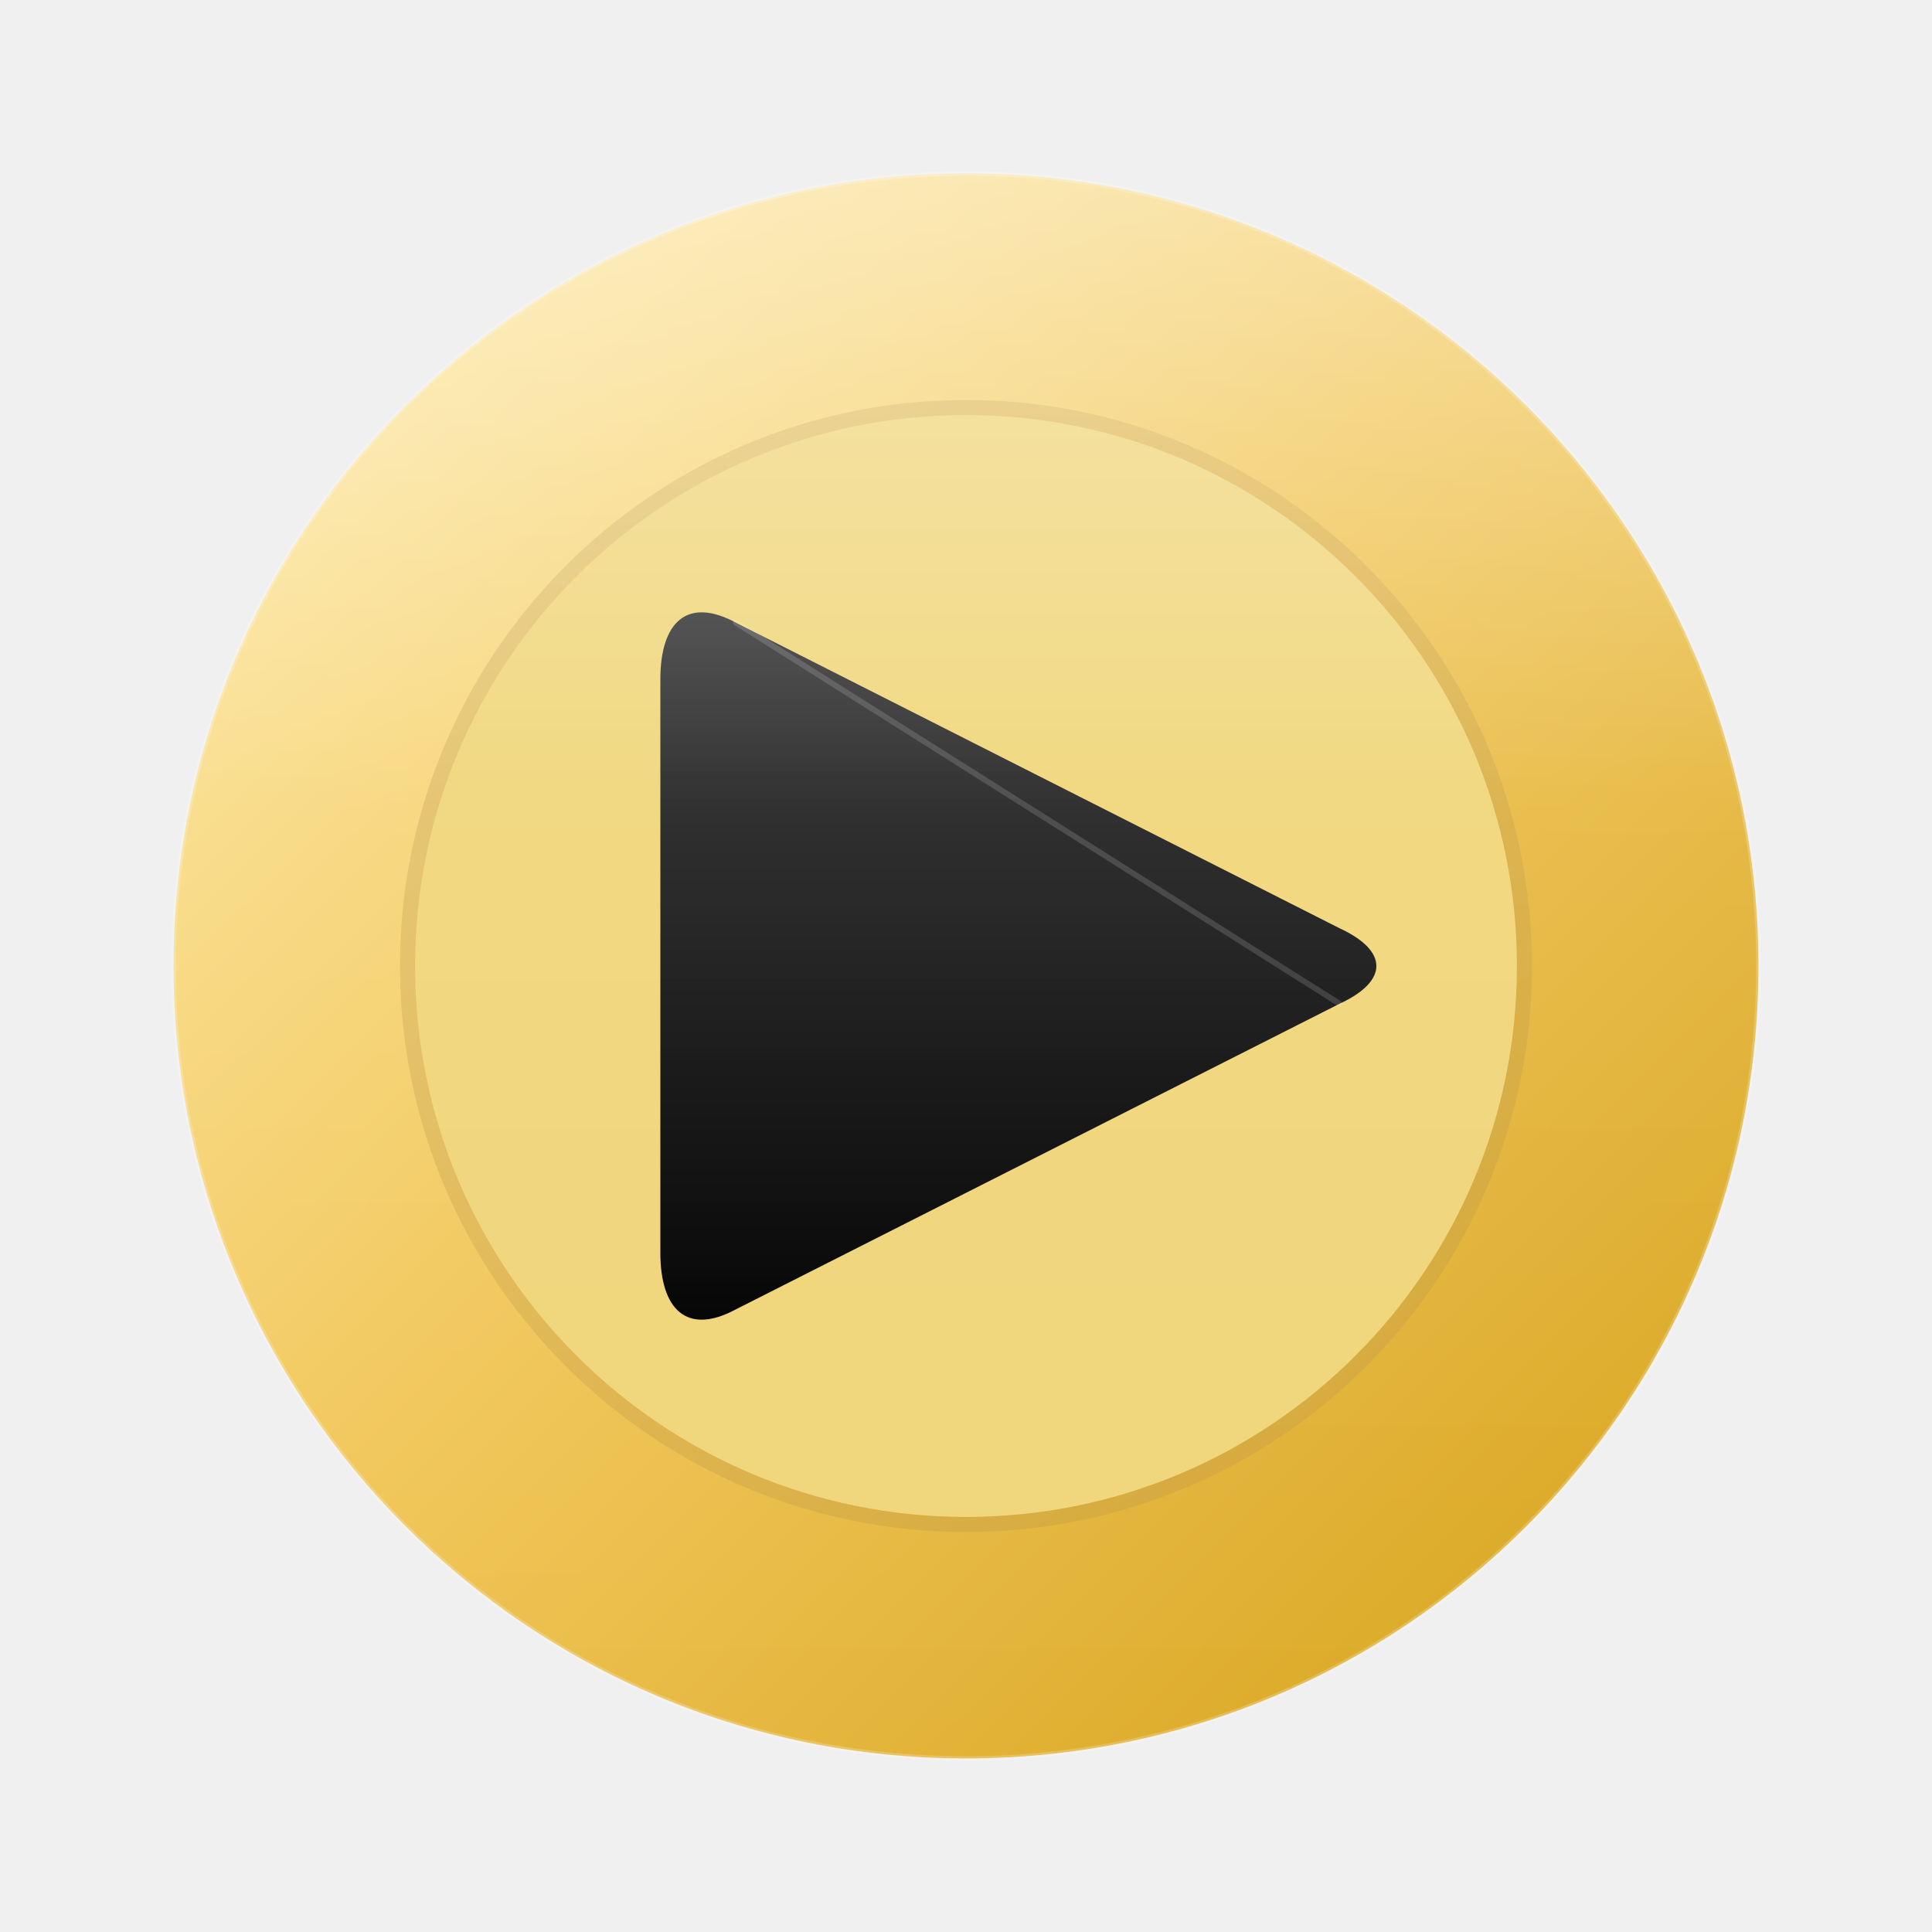
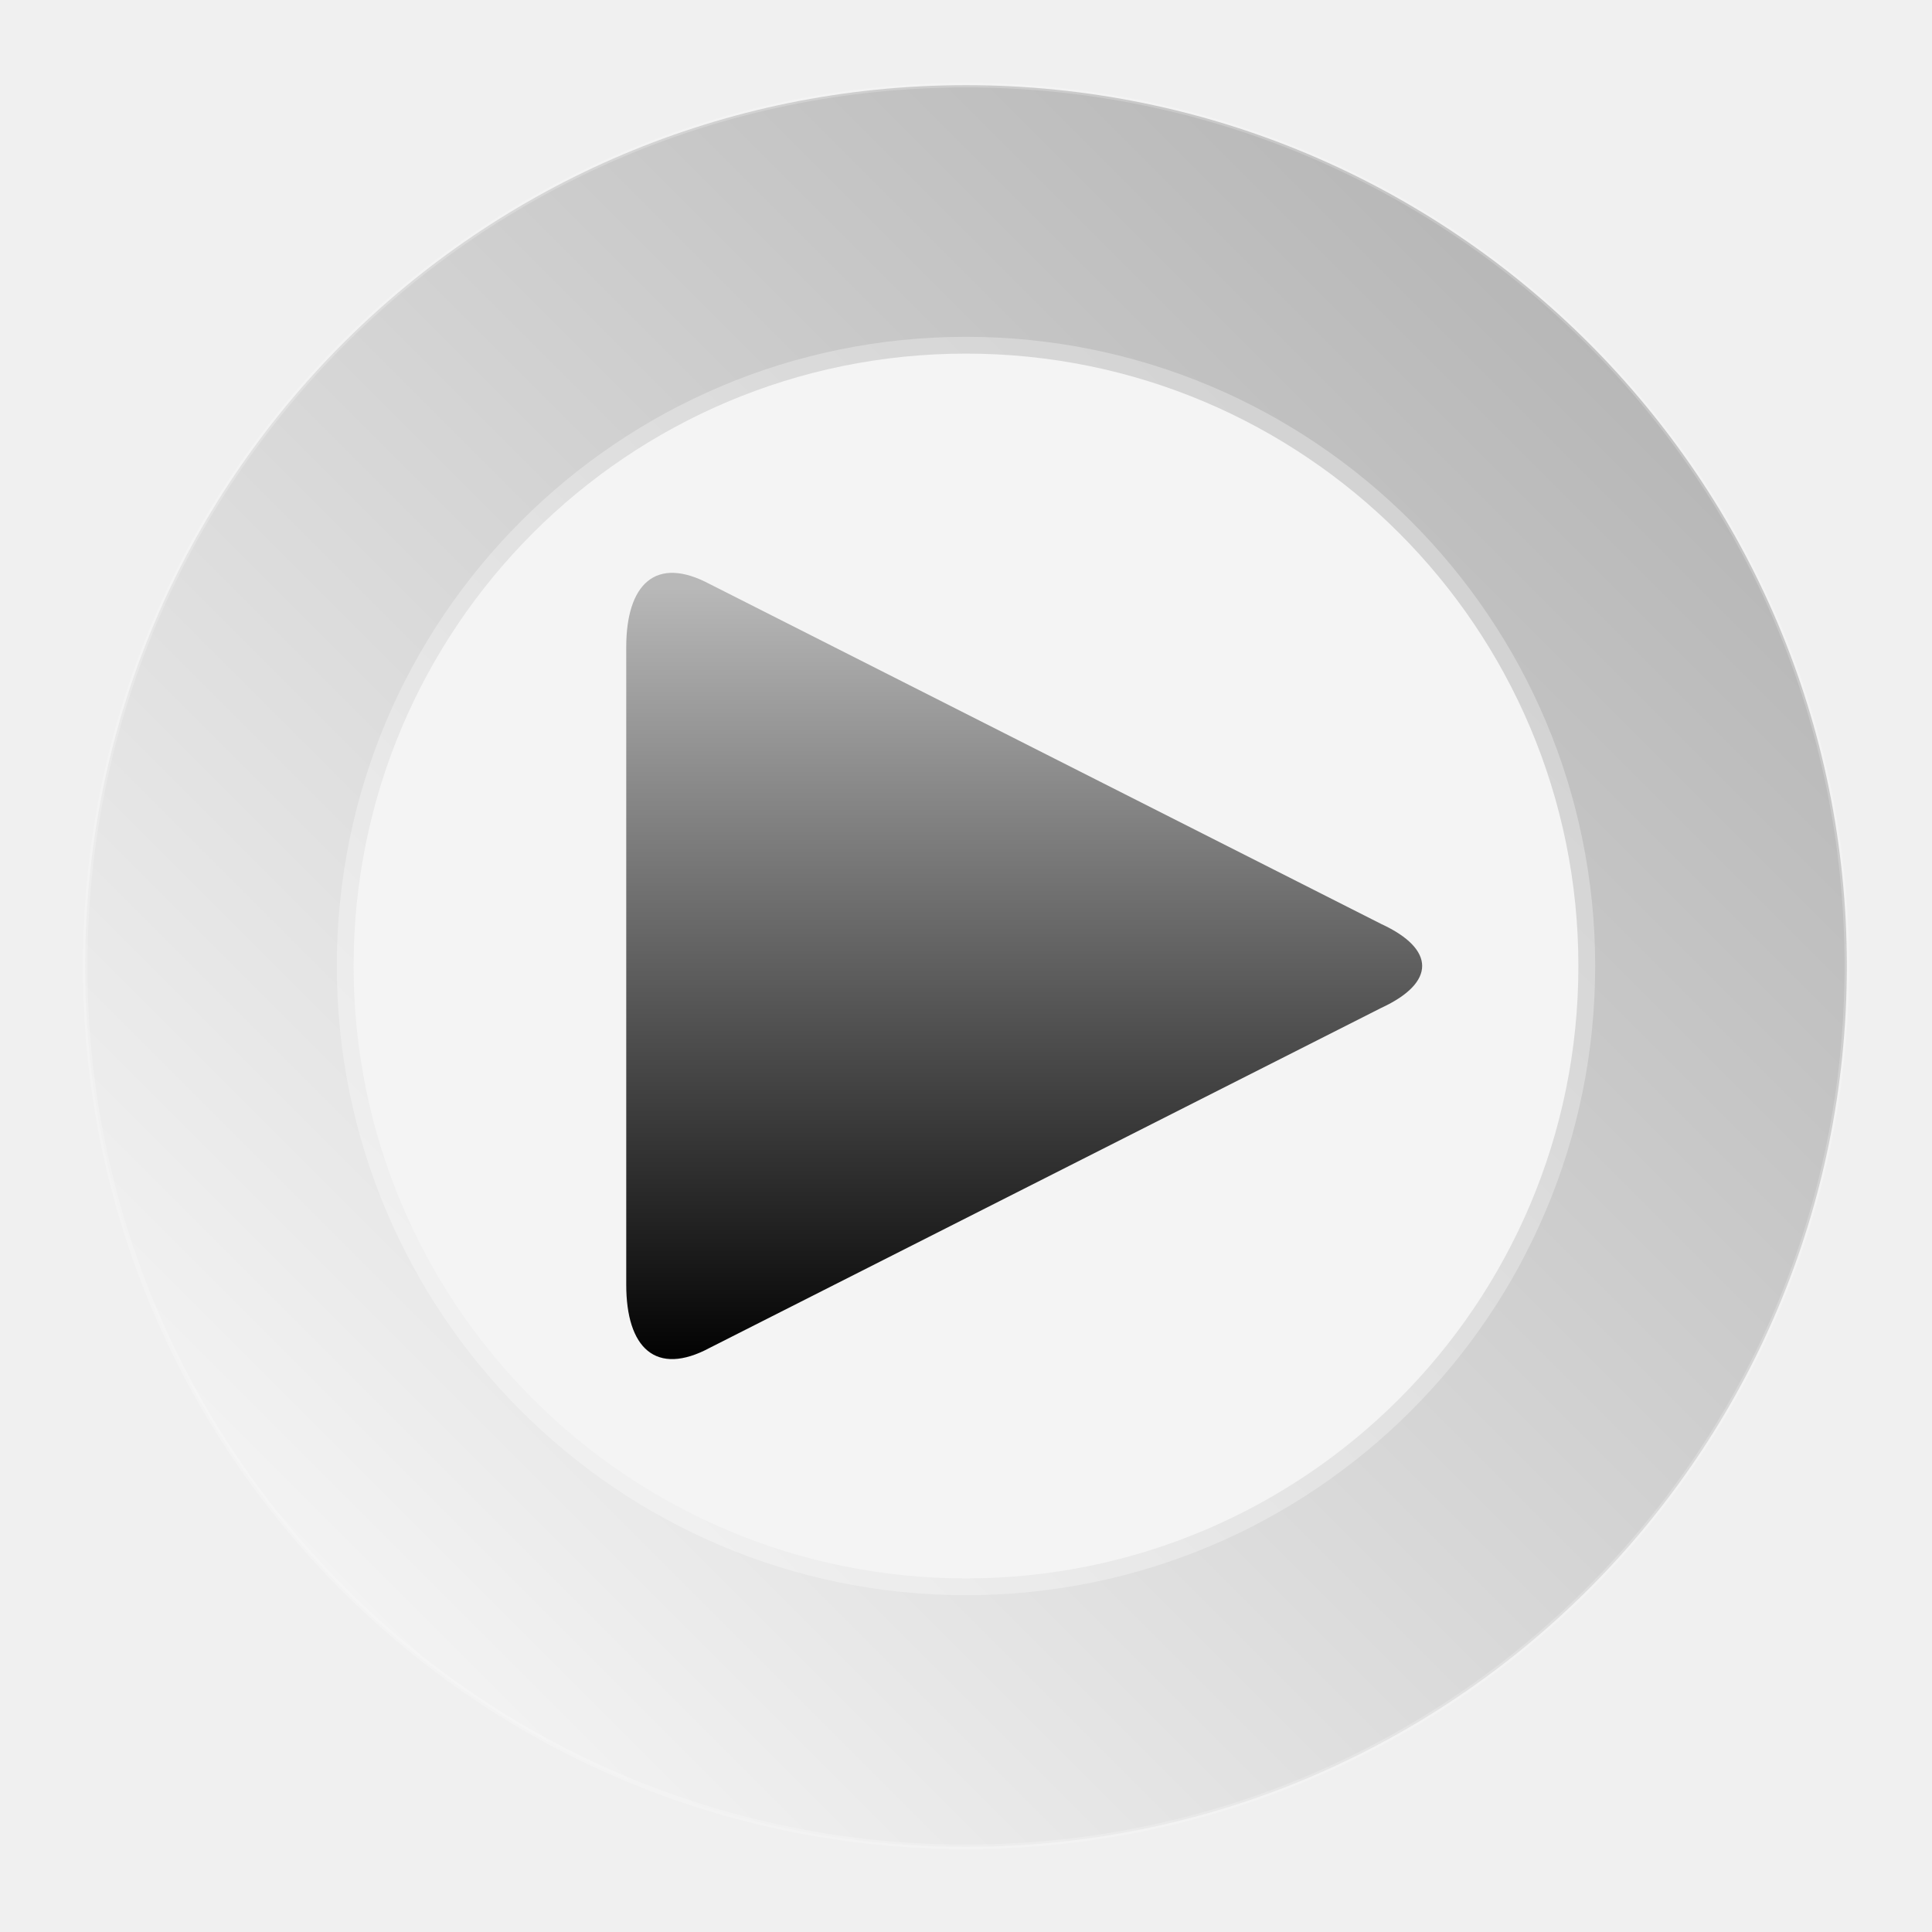
<svg xmlns="http://www.w3.org/2000/svg" id="Layer_1" version="1.1" viewBox="0 0 512 512">
  <defs>
    <style>
      .st0 {
-         fill: url(#linear-gradient2);
+         fill: url(#linear-gradient1);
      }

      .st1 {
-         fill: url(#linear-gradient1);
+         fill: #fff;
+         opacity: .3;
+       }
+ 
+       .st1, .st2 {
+         isolation: isolate;
      }

      .st2 {
-         fill: #f0d67b;
+         fill: none;
+         opacity: .2;
+         stroke: #fff;
+         stroke-width: 1.2px;
      }

      .st3 {
-         fill: #b89448;
-         opacity: .3;
-       }
- 
-       .st3, .st4, .st5 {
-         isolation: isolate;
+         fill: #f4f4f4;
      }

      .st4 {
-         opacity: .2;
-         stroke-width: 1.2px;
-       }
- 
-       .st4, .st5 {
-         fill: none;
-         stroke: #fff;
-       }
- 
-       .st5 {
-         opacity: .15;
-         stroke-linecap: round;
-         stroke-width: 1.5px;
-       }
- 
-       .st6 {
        fill: url(#linear-gradient);
      }
    </style>
-     <linearGradient id="linear-gradient" x1="-342.18" y1="571.86" x2="-341.18" y2="570.86" gradientTransform="translate(143763 240228) scale(420 -420)" gradientUnits="userSpaceOnUse">
-       <stop offset="0" stop-color="#ffedaf" />
-       <stop offset=".45" stop-color="#f2c85c" />
-       <stop offset="1" stop-color="#d4a017" />
+     <linearGradient id="linear-gradient" x1="23.01" y1="489" x2="489.2" y2="22.8" gradientUnits="userSpaceOnUse">
+       <stop offset="0" stop-color="#fff" />
+       <stop offset="1" stop-color="#ababab" />
    </linearGradient>
-     <linearGradient id="linear-gradient1" x1="-340.69" y1="571.69" x2="-340.69" y2="570.69" gradientTransform="translate(64916.25 107328.2) scale(189.75 -187.45)" gradientUnits="userSpaceOnUse">
-       <stop offset="0" stop-color="#333" />
+     <linearGradient id="linear-gradient1" x1="-1023.07" y1="571.12" x2="-1023.07" y2="570.01" gradientTransform="translate(194398.75 107212.2) scale(189.75 -187.45)" gradientUnits="userSpaceOnUse">
+       <stop offset="0" stop-color="#b8b8b8" />
      <stop offset="1" stop-color="#000" />
    </linearGradient>
-     <linearGradient id="linear-gradient2" x1="-341.68" y1="571.86" x2="-341.68" y2="570.86" gradientTransform="translate(143763 240228) scale(420 -420)" gradientUnits="userSpaceOnUse">
-       <stop offset="0" stop-color="#fff" stop-opacity=".4" />
-       <stop offset=".4" stop-color="#fff" stop-opacity=".05" />
-       <stop offset="1" stop-color="#fff" stop-opacity="0" />
-     </linearGradient>
  </defs>
-   <circle class="st6" cx="256" cy="256" r="210" />
-   <circle class="st3" cx="256" cy="256" r="150" />
-   <circle class="st2" cx="256" cy="256" r="146" />
-   <path class="st1" d="M195,165c-13-7-20,0-20,15v152c0,15,7,22,20,15l160-81c13-6,13-14,0-20l-160-81Z" />
-   <path class="st5" d="M195,165l160,101" />
-   <circle class="st4" cx="256" cy="256" r="210" />
-   <circle class="st0" cx="256" cy="256" r="210" pointer-events="none" />
+   <circle class="st4" cx="256" cy="256" r="233.43" />
+   <circle class="st1" cx="256" cy="256" r="166.74" />
+   <circle class="st3" cx="256" cy="256" r="162.29" />
+   <path class="st0" d="M188.19,154.84c-14.45-7.78-22.23,0-22.23,16.67v168.96c0,16.67,7.78,24.46,22.23,16.67l177.86-90.04c14.45-6.67,14.45-15.56,0-22.23l-177.86-90.04h0Z" />
+   <circle class="st2" cx="256" cy="256" r="233.43" />
</svg>
